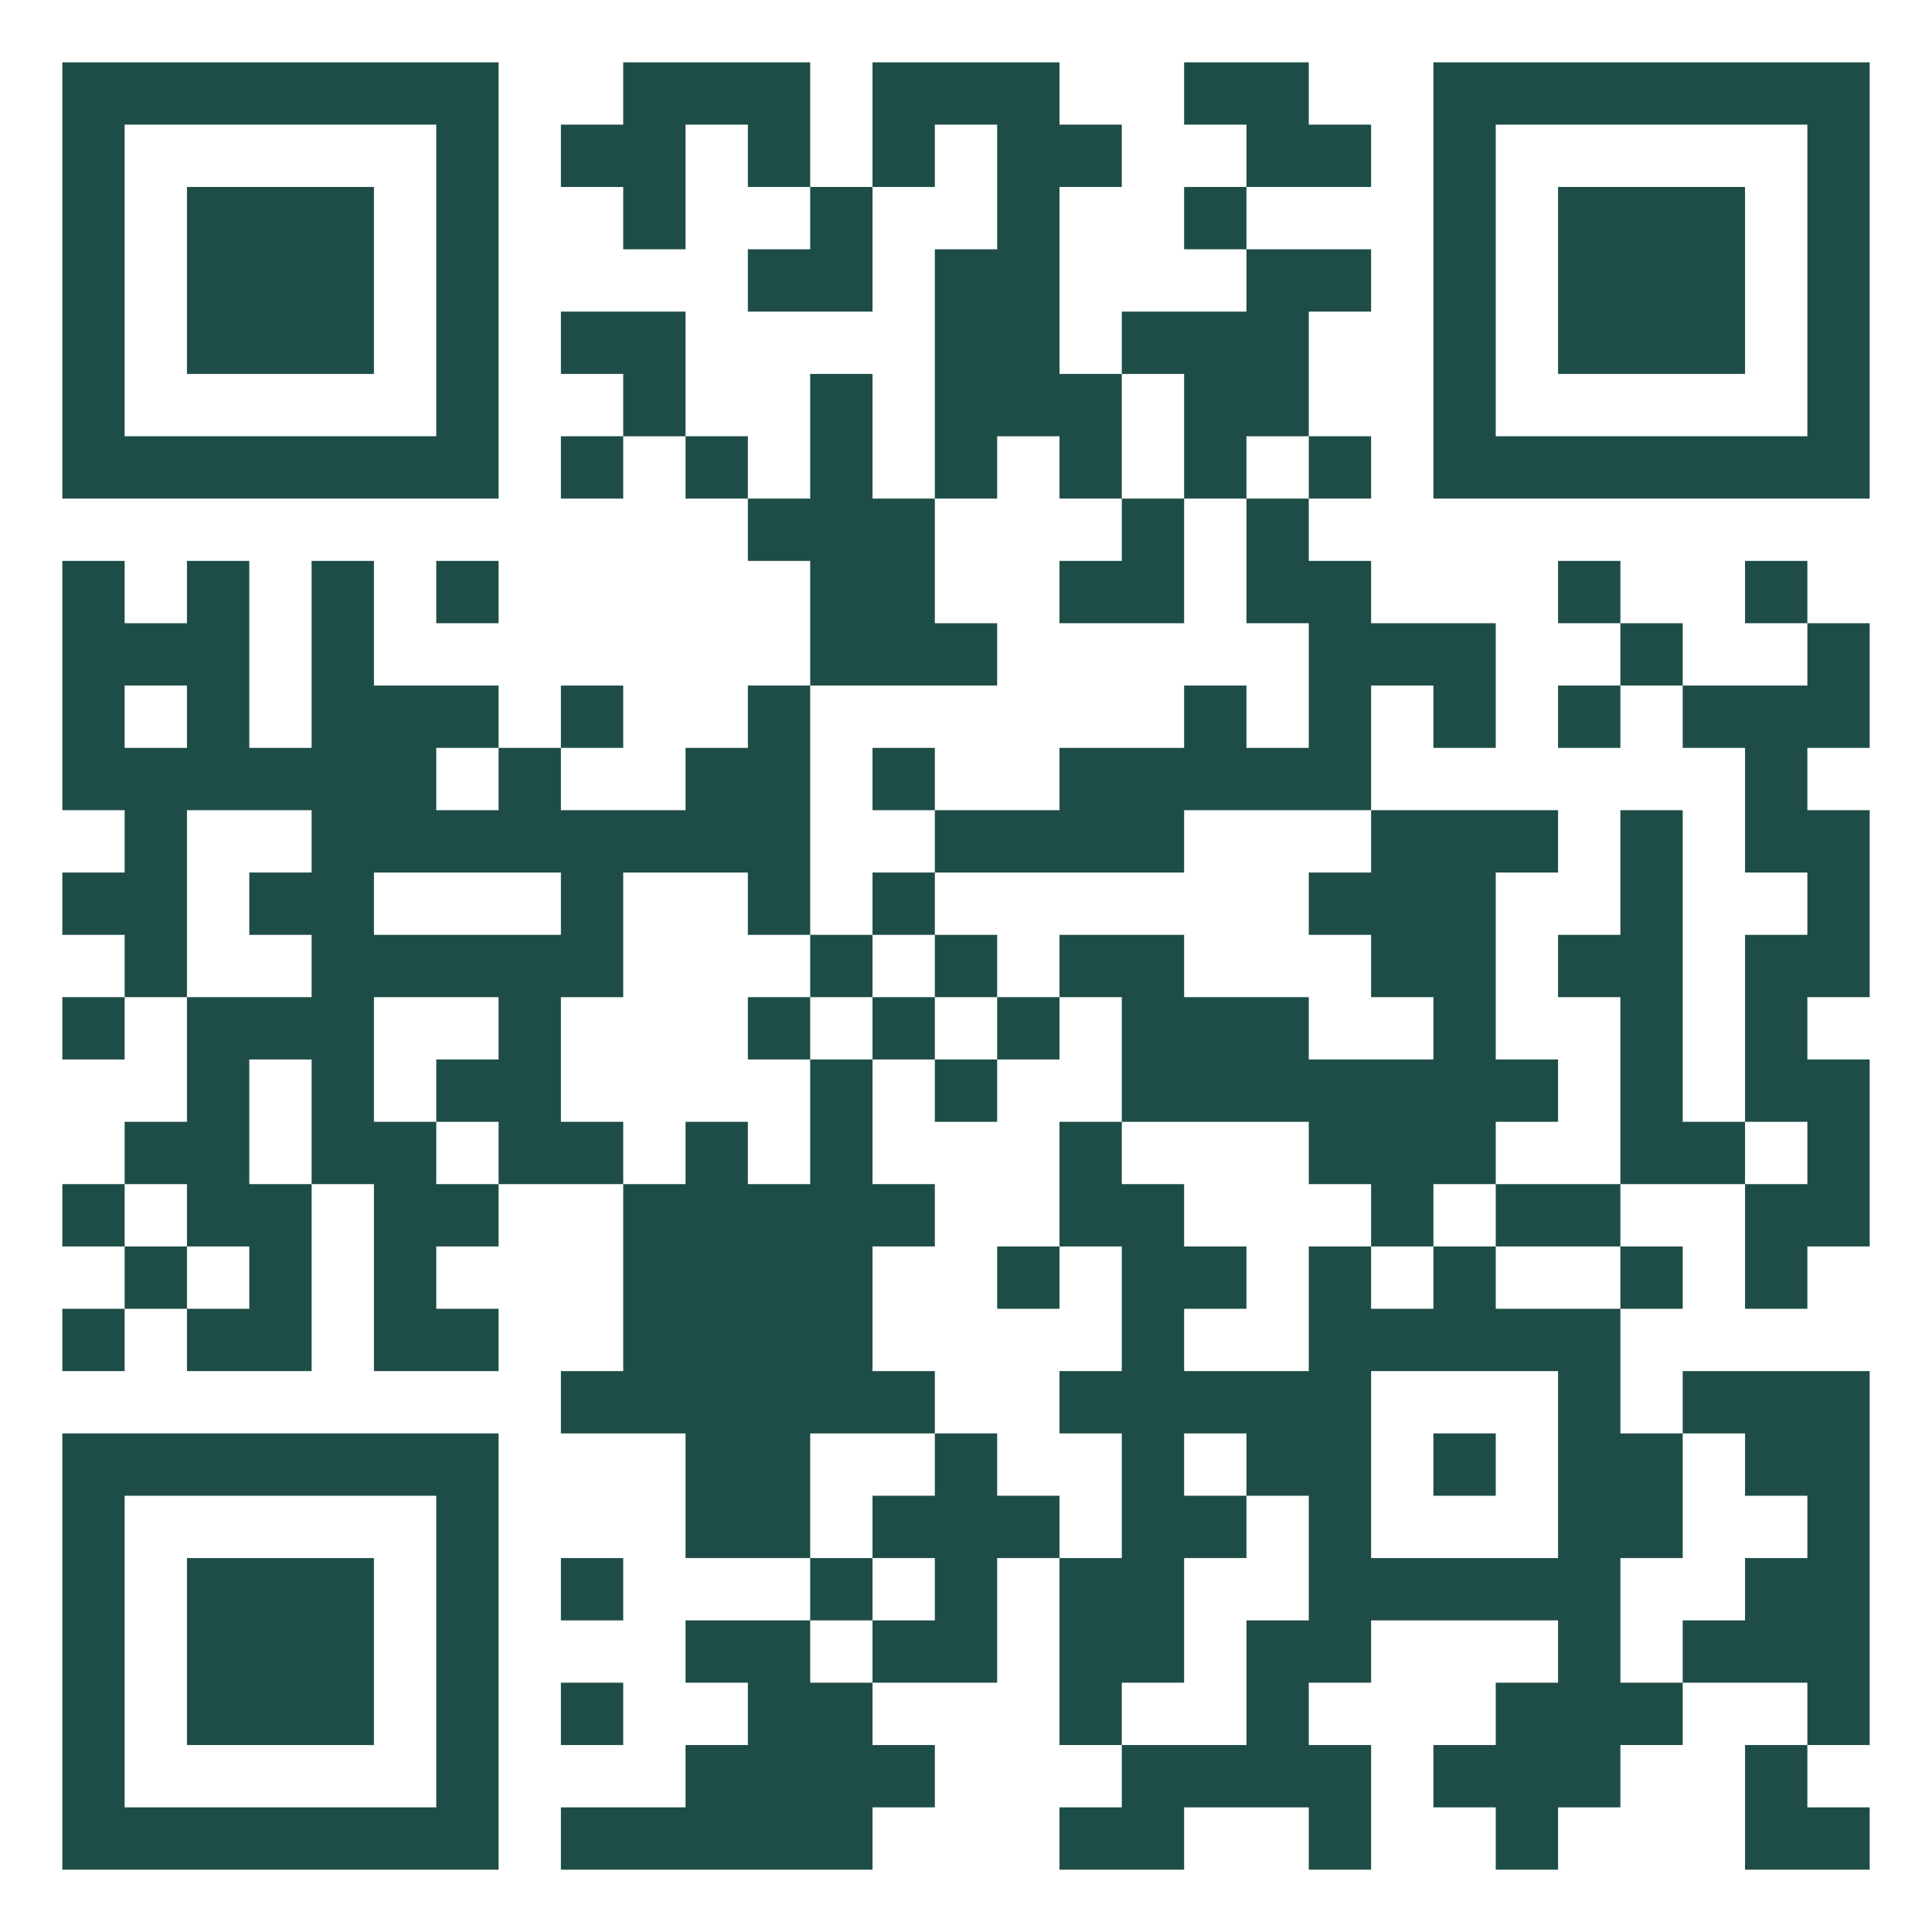
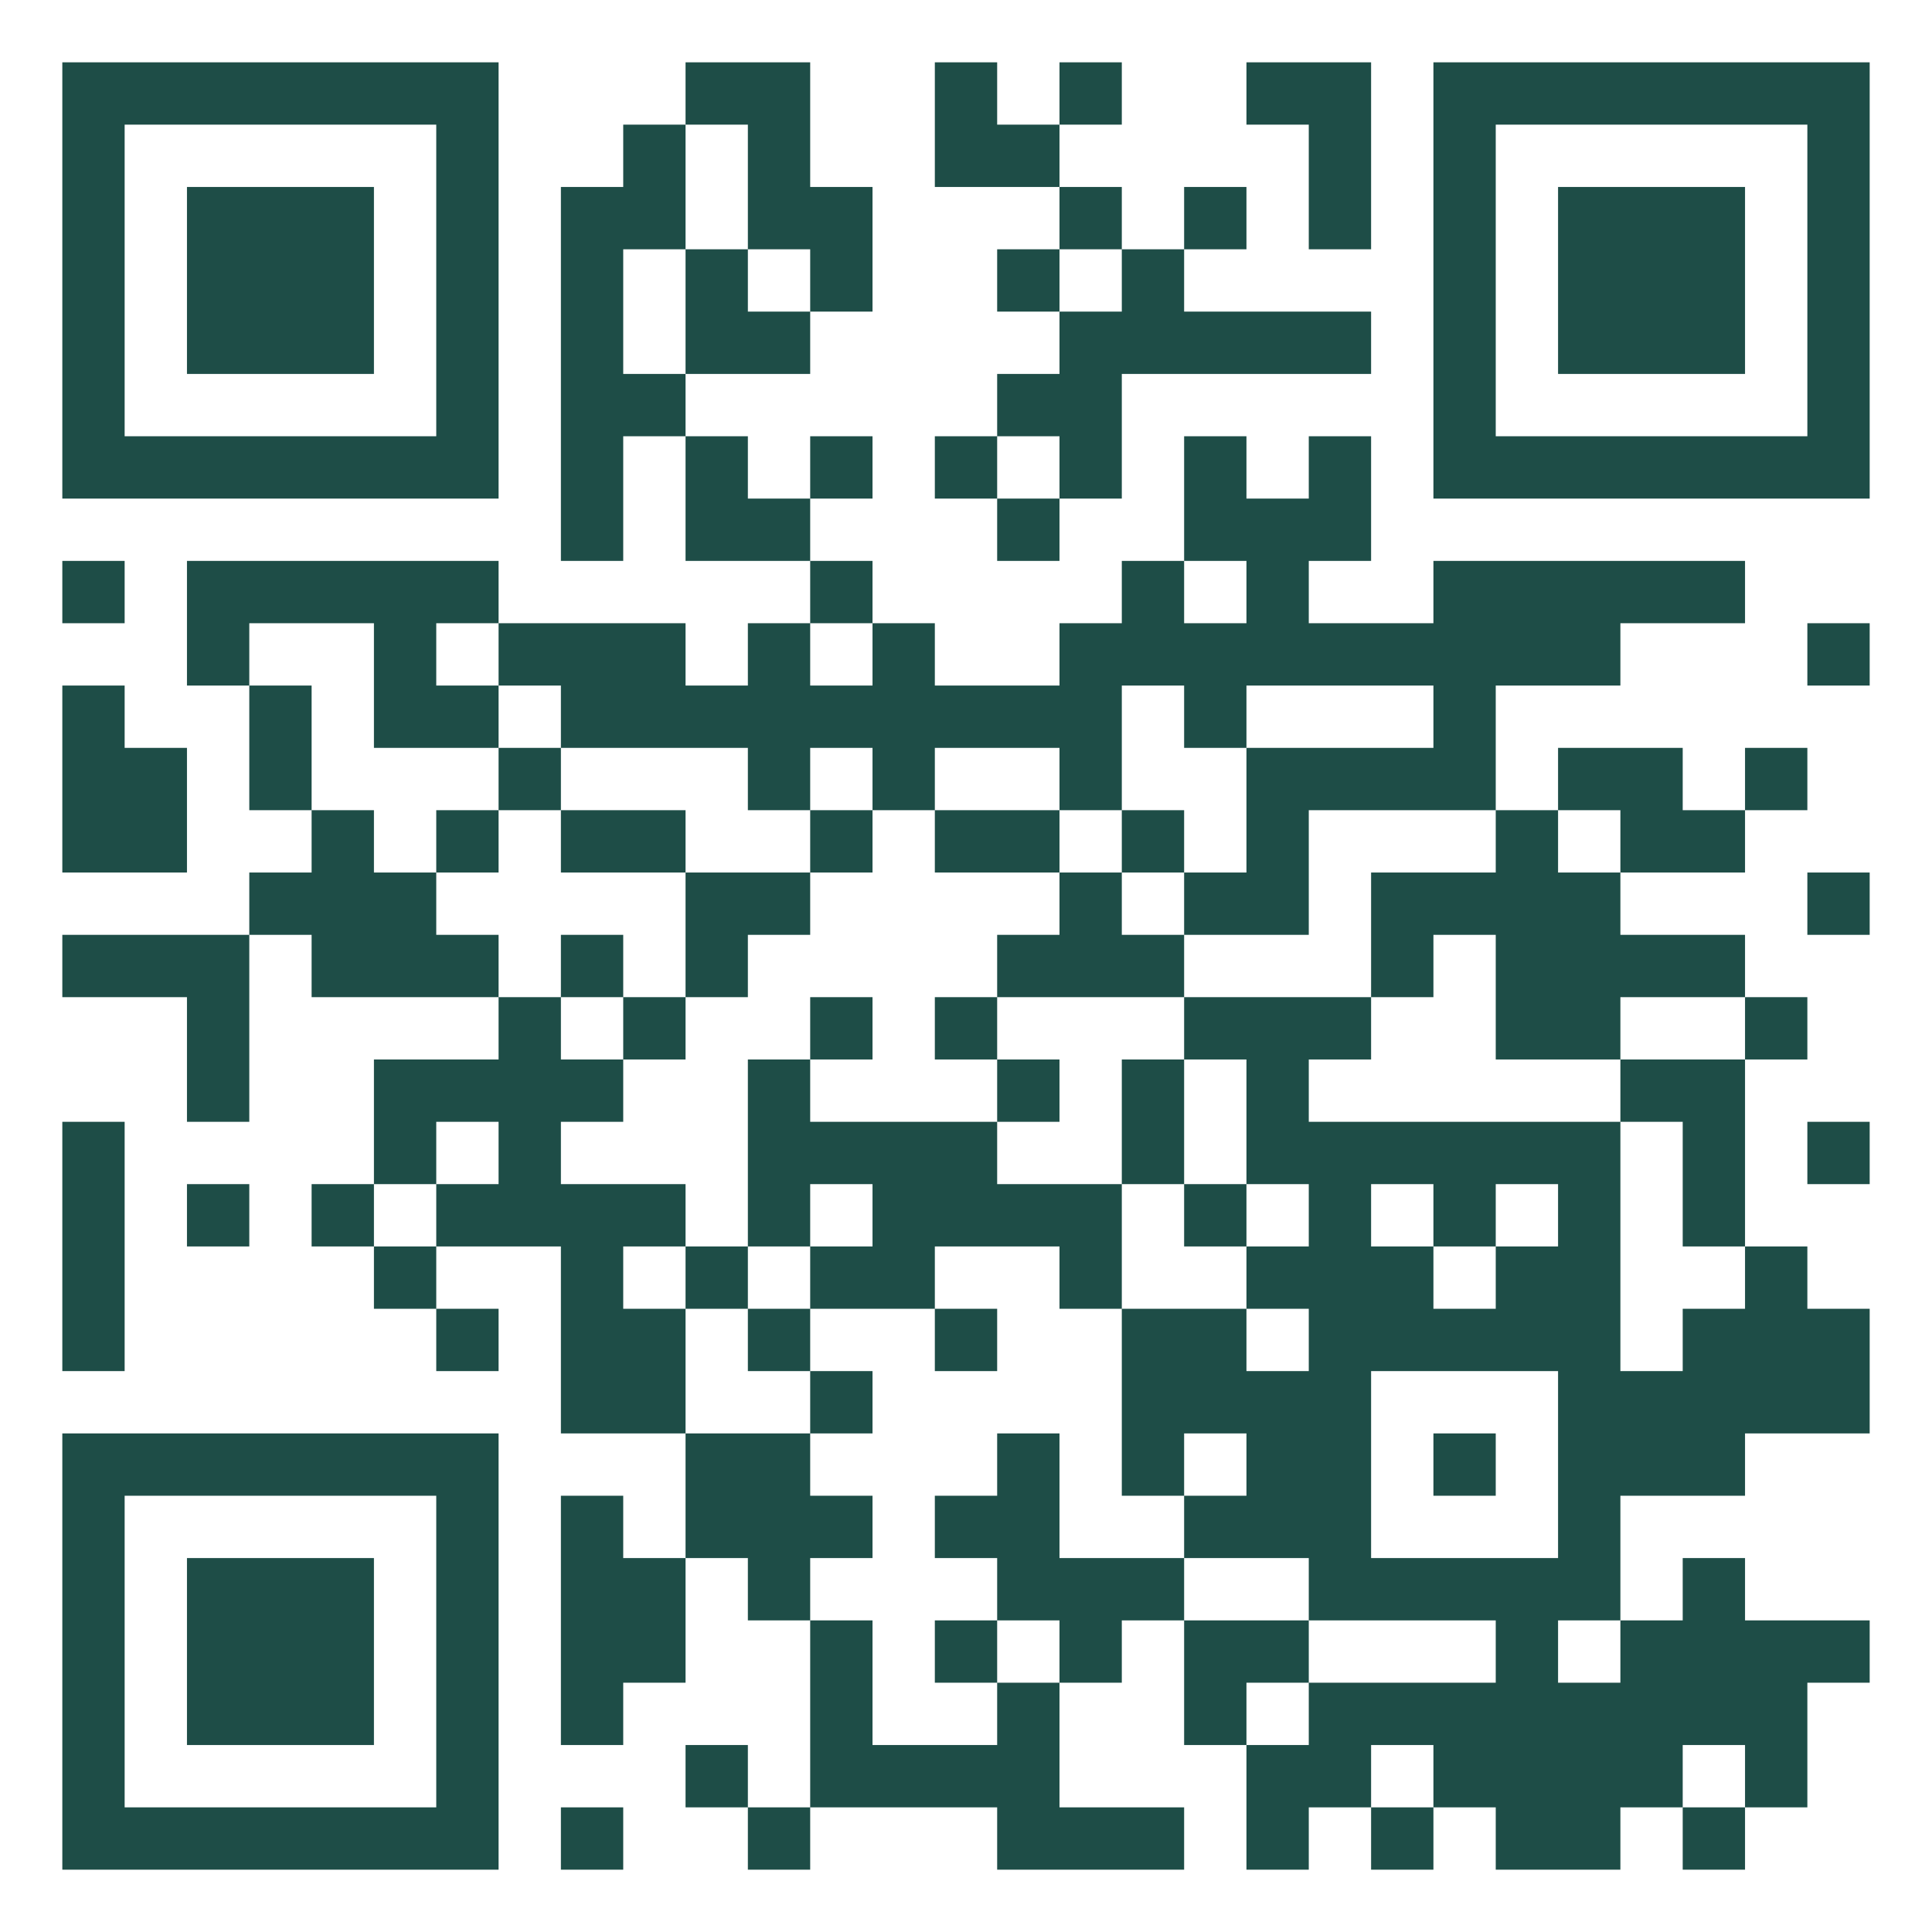
<svg xmlns="http://www.w3.org/2000/svg" width="248" height="248" class="segno">
-   <path transform="scale(8)" class="qrline" stroke="#1e4d47" d="M1 1.5h7m2 0h3m1 0h3m2 0h2m2 0h7m-29 1h1m5 0h1m1 0h2m1 0h1m1 0h1m1 0h2m2 0h2m1 0h1m5 0h1m-29 1h1m1 0h3m1 0h1m2 0h1m2 0h1m2 0h1m2 0h1m3 0h1m1 0h3m1 0h1m-29 1h1m1 0h3m1 0h1m4 0h2m1 0h2m3 0h2m1 0h1m1 0h3m1 0h1m-29 1h1m1 0h3m1 0h1m1 0h2m4 0h2m1 0h3m2 0h1m1 0h3m1 0h1m-29 1h1m5 0h1m2 0h1m2 0h1m1 0h3m1 0h2m2 0h1m5 0h1m-29 1h7m1 0h1m1 0h1m1 0h1m1 0h1m1 0h1m1 0h1m1 0h1m1 0h7m-18 1h3m3 0h1m1 0h1m-20 1h1m1 0h1m1 0h1m1 0h1m5 0h2m2 0h2m1 0h2m3 0h1m2 0h1m-28 1h3m1 0h1m7 0h3m5 0h3m2 0h1m2 0h1m-29 1h1m1 0h1m1 0h3m1 0h1m2 0h1m6 0h1m1 0h1m1 0h1m1 0h1m1 0h3m-29 1h6m1 0h1m2 0h2m1 0h1m2 0h5m6 0h1m-27 1h1m2 0h8m2 0h4m3 0h3m1 0h1m1 0h2m-29 1h2m1 0h2m3 0h1m2 0h1m1 0h1m6 0h3m2 0h1m2 0h1m-28 1h1m2 0h5m3 0h1m1 0h1m1 0h2m3 0h2m1 0h2m1 0h2m-29 1h1m1 0h3m2 0h1m3 0h1m1 0h1m1 0h1m1 0h3m2 0h1m2 0h1m1 0h1m-26 1h1m1 0h1m1 0h2m4 0h1m1 0h1m2 0h7m1 0h1m1 0h2m-28 1h2m1 0h2m1 0h2m1 0h1m1 0h1m3 0h1m3 0h3m2 0h2m1 0h1m-29 1h1m1 0h2m1 0h2m2 0h5m2 0h2m3 0h1m1 0h2m2 0h2m-28 1h1m1 0h1m1 0h1m3 0h4m2 0h1m1 0h2m1 0h1m1 0h1m2 0h1m1 0h1m-28 1h1m1 0h2m1 0h2m2 0h4m4 0h1m2 0h5m-17 1h6m2 0h5m3 0h1m1 0h3m-29 1h7m3 0h2m2 0h1m2 0h1m1 0h2m1 0h1m1 0h2m1 0h2m-29 1h1m5 0h1m3 0h2m1 0h3m1 0h2m1 0h1m3 0h2m2 0h1m-29 1h1m1 0h3m1 0h1m1 0h1m3 0h1m1 0h1m1 0h2m2 0h5m2 0h2m-29 1h1m1 0h3m1 0h1m3 0h2m1 0h2m1 0h2m1 0h2m3 0h1m1 0h3m-29 1h1m1 0h3m1 0h1m1 0h1m2 0h2m3 0h1m2 0h1m3 0h3m2 0h1m-29 1h1m5 0h1m3 0h4m3 0h4m1 0h3m2 0h1m-28 1h7m1 0h5m3 0h2m2 0h1m2 0h1m3 0h2" />
+   <path transform="scale(8)" class="qrline" stroke="#1e4d47" d="M1 1.5h7m3 0h2m2 0h1m1 0h1m2 0h2m1 0h7m-29 1h1m5 0h1m2 0h1m1 0h1m2 0h2m4 0h1m1 0h1m5 0h1m-29 1h1m1 0h3m1 0h1m1 0h2m1 0h2m3 0h1m1 0h1m1 0h1m1 0h1m1 0h3m1 0h1m-29 1h1m1 0h3m1 0h1m1 0h1m1 0h1m1 0h1m2 0h1m1 0h1m4 0h1m1 0h3m1 0h1m-29 1h1m1 0h3m1 0h1m1 0h1m1 0h2m4 0h5m1 0h1m1 0h3m1 0h1m-29 1h1m5 0h1m1 0h2m5 0h2m5 0h1m5 0h1m-29 1h7m1 0h1m1 0h1m1 0h1m1 0h1m1 0h1m1 0h1m1 0h1m1 0h7m-21 1h1m1 0h2m3 0h1m2 0h3m-21 1h1m1 0h5m5 0h1m4 0h1m1 0h1m2 0h5m-25 1h1m2 0h1m1 0h3m1 0h1m1 0h1m2 0h9m3 0h1m-29 1h1m2 0h1m1 0h2m1 0h9m1 0h1m3 0h1m-23 1h2m1 0h1m3 0h1m3 0h1m1 0h1m2 0h1m2 0h4m1 0h2m1 0h1m-28 1h2m2 0h1m1 0h1m1 0h2m2 0h1m1 0h2m1 0h1m1 0h1m3 0h1m1 0h2m-24 1h3m4 0h2m4 0h1m1 0h2m1 0h4m3 0h1m-29 1h3m1 0h3m1 0h1m1 0h1m4 0h3m3 0h1m1 0h4m-25 1h1m4 0h1m1 0h1m2 0h1m1 0h1m3 0h3m2 0h2m2 0h1m-26 1h1m2 0h4m2 0h1m3 0h1m1 0h1m1 0h1m5 0h2m-27 1h1m4 0h1m1 0h1m3 0h4m2 0h1m1 0h6m1 0h1m1 0h1m-29 1h1m1 0h1m1 0h1m1 0h4m1 0h1m1 0h4m1 0h1m1 0h1m1 0h1m1 0h1m1 0h1m-27 1h1m4 0h1m2 0h1m1 0h1m1 0h2m2 0h1m2 0h3m1 0h2m2 0h1m-28 1h1m5 0h1m1 0h2m1 0h1m2 0h1m2 0h2m1 0h5m1 0h3m-21 1h2m2 0h1m4 0h4m3 0h5m-29 1h7m3 0h2m3 0h1m1 0h1m1 0h2m1 0h1m1 0h3m-27 1h1m5 0h1m1 0h1m1 0h3m1 0h2m2 0h3m3 0h1m-25 1h1m1 0h3m1 0h1m1 0h2m1 0h1m3 0h3m2 0h5m1 0h1m-27 1h1m1 0h3m1 0h1m1 0h2m2 0h1m1 0h1m1 0h1m1 0h2m3 0h1m1 0h4m-29 1h1m1 0h3m1 0h1m1 0h1m3 0h1m2 0h1m2 0h1m1 0h8m-28 1h1m5 0h1m3 0h1m1 0h4m3 0h2m1 0h4m1 0h1m-28 1h7m1 0h1m2 0h1m3 0h3m1 0h1m1 0h1m1 0h2m1 0h1" />
</svg>
